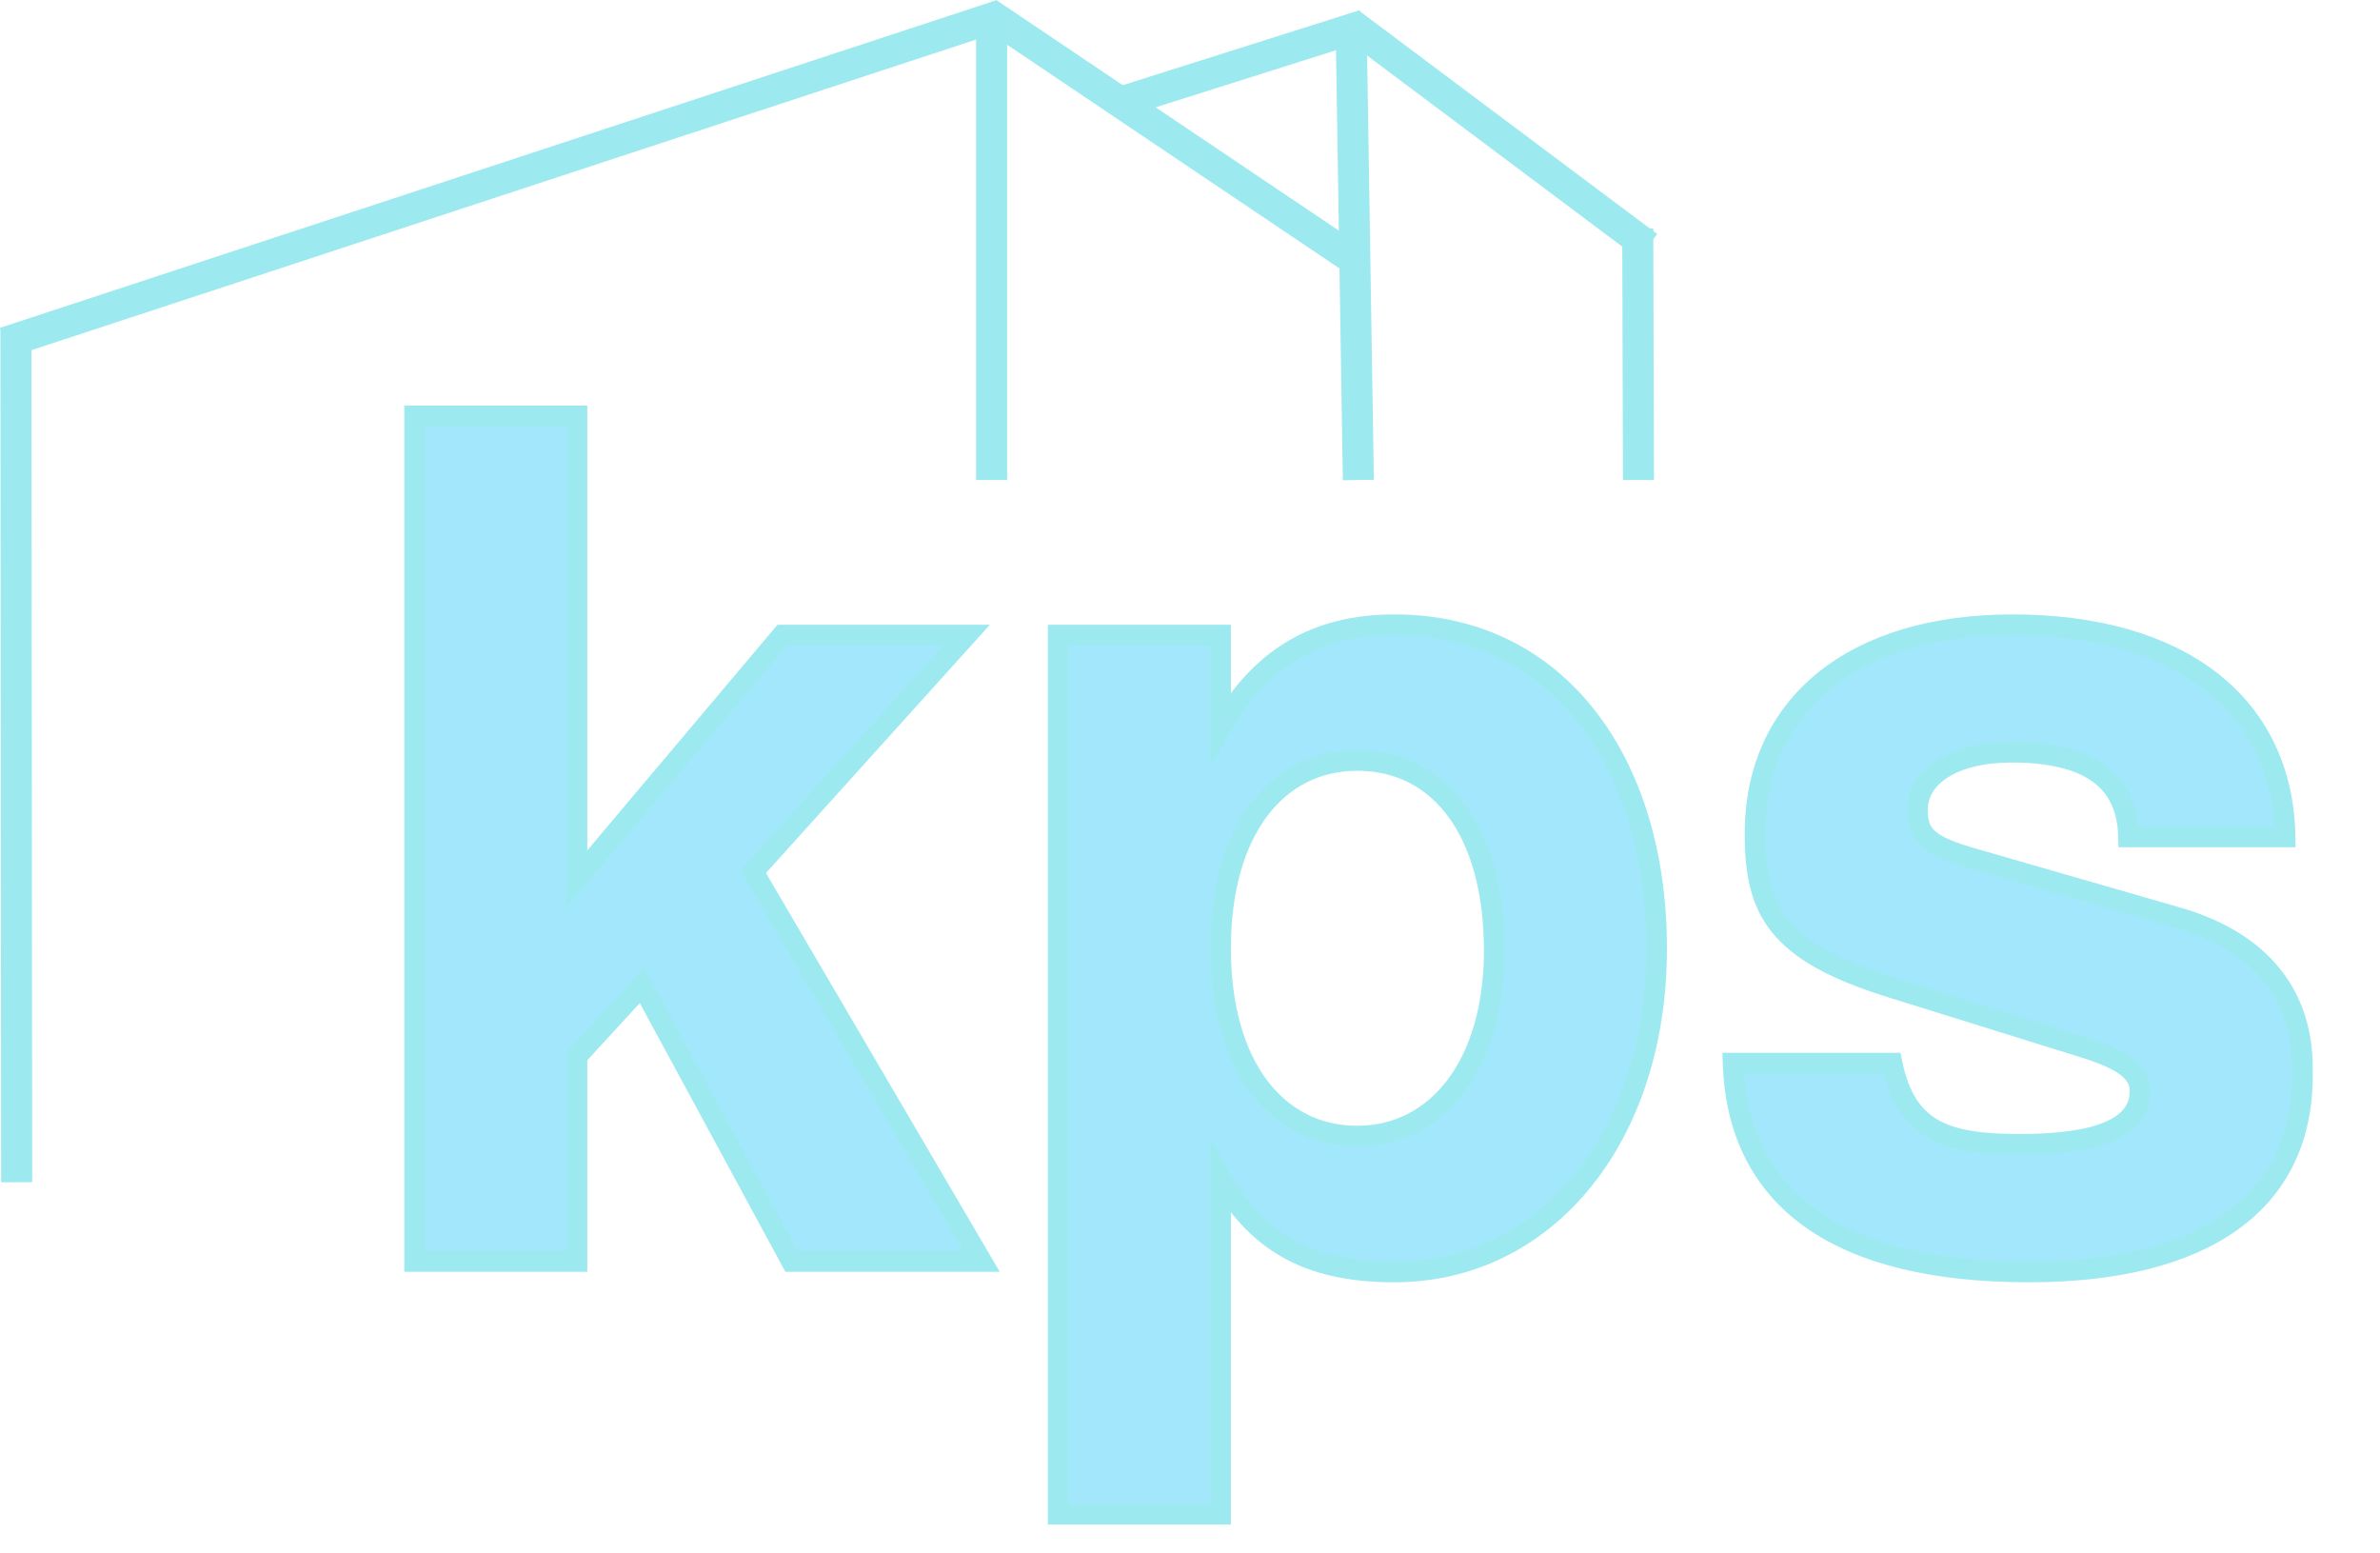
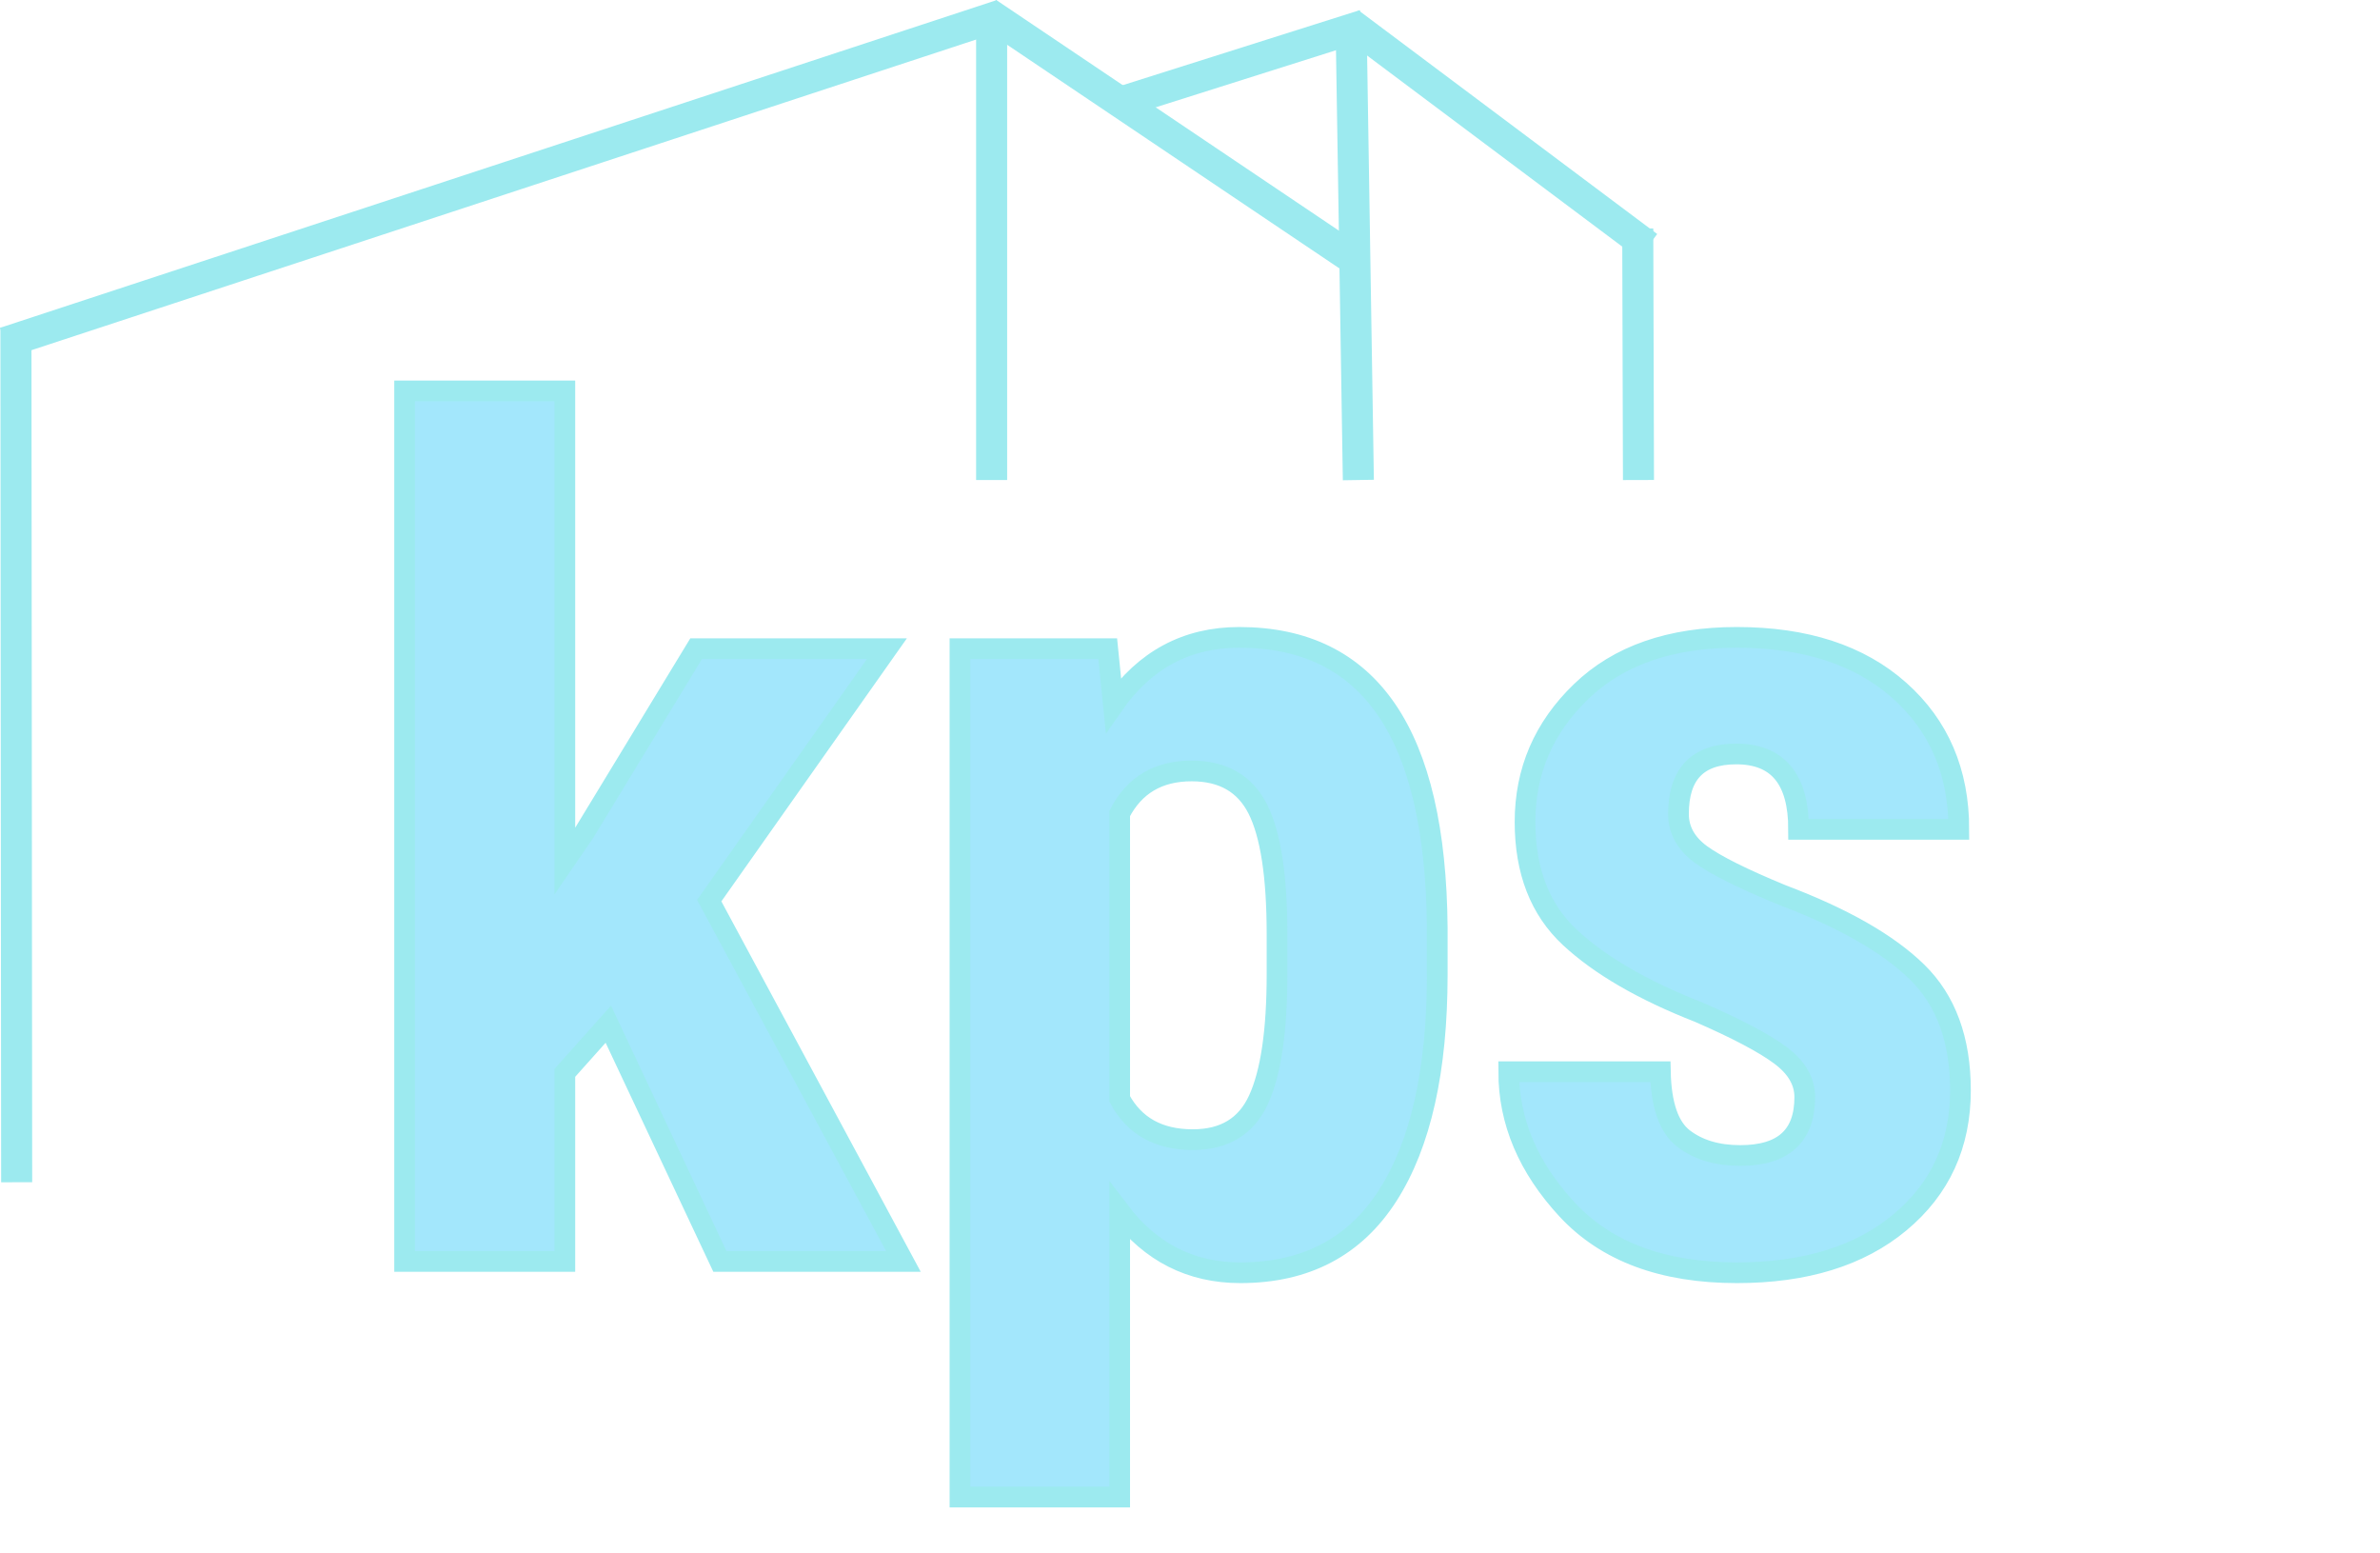
<svg xmlns="http://www.w3.org/2000/svg" id="Layer_2" data-name="Layer 2" viewBox="0 0 230 150">
  <defs>
    <style>
      .cls-1 {
-         font-family: HelveticaNeue-CondensedBold, 'Helvetica Neue';
+         font-family: 'HelveticaNeue-CondensedBold', 'Roboto Condensed', 'Helvetica Neue';
        font-size: 112.06px;
        font-weight: 700;
        stroke-width: 2px;
      }

      .cls-1, .cls-2 {
        fill: #a3e7fc;
        stroke: #9ceaef;
        stroke-miterlimit: 10;
      }

      .cls-2 {
        stroke-width: 3px;
      }
    </style>
  </defs>
  <g id="Layer_1-2" data-name="Layer 1">
    <g>
      <g>
        <line class="cls-2" x1=".47" y1="33.1" x2="96.77" y2="1.44" />
        <line class="cls-2" x1="95.43" y1="1.24" x2="130.38" y2="24.76" />
        <line class="cls-2" x1="95.83" y1="1.52" x2="95.83" y2="46.38" />
        <line class="cls-2" x1="131.27" y1="46.38" x2="130.56" y2="1.79" />
        <line class="cls-2" x1="1.61" y1="114.23" x2="1.54" y2="31.64" />
        <line class="cls-2" x1="158.34" y1="46.38" x2="158.27" y2="22.08" />
        <line class="cls-2" x1="130.39" y1="2.2" x2="159.25" y2="23.81" />
        <line class="cls-2" x1="108.26" y1="9.88" x2="131.86" y2="2.41" />
      </g>
      <text class="cls-1" transform="translate(33.46 121.88)">
        <tspan x="0" y="0">kps</tspan>
      </text>
    </g>
  </g>
</svg>
